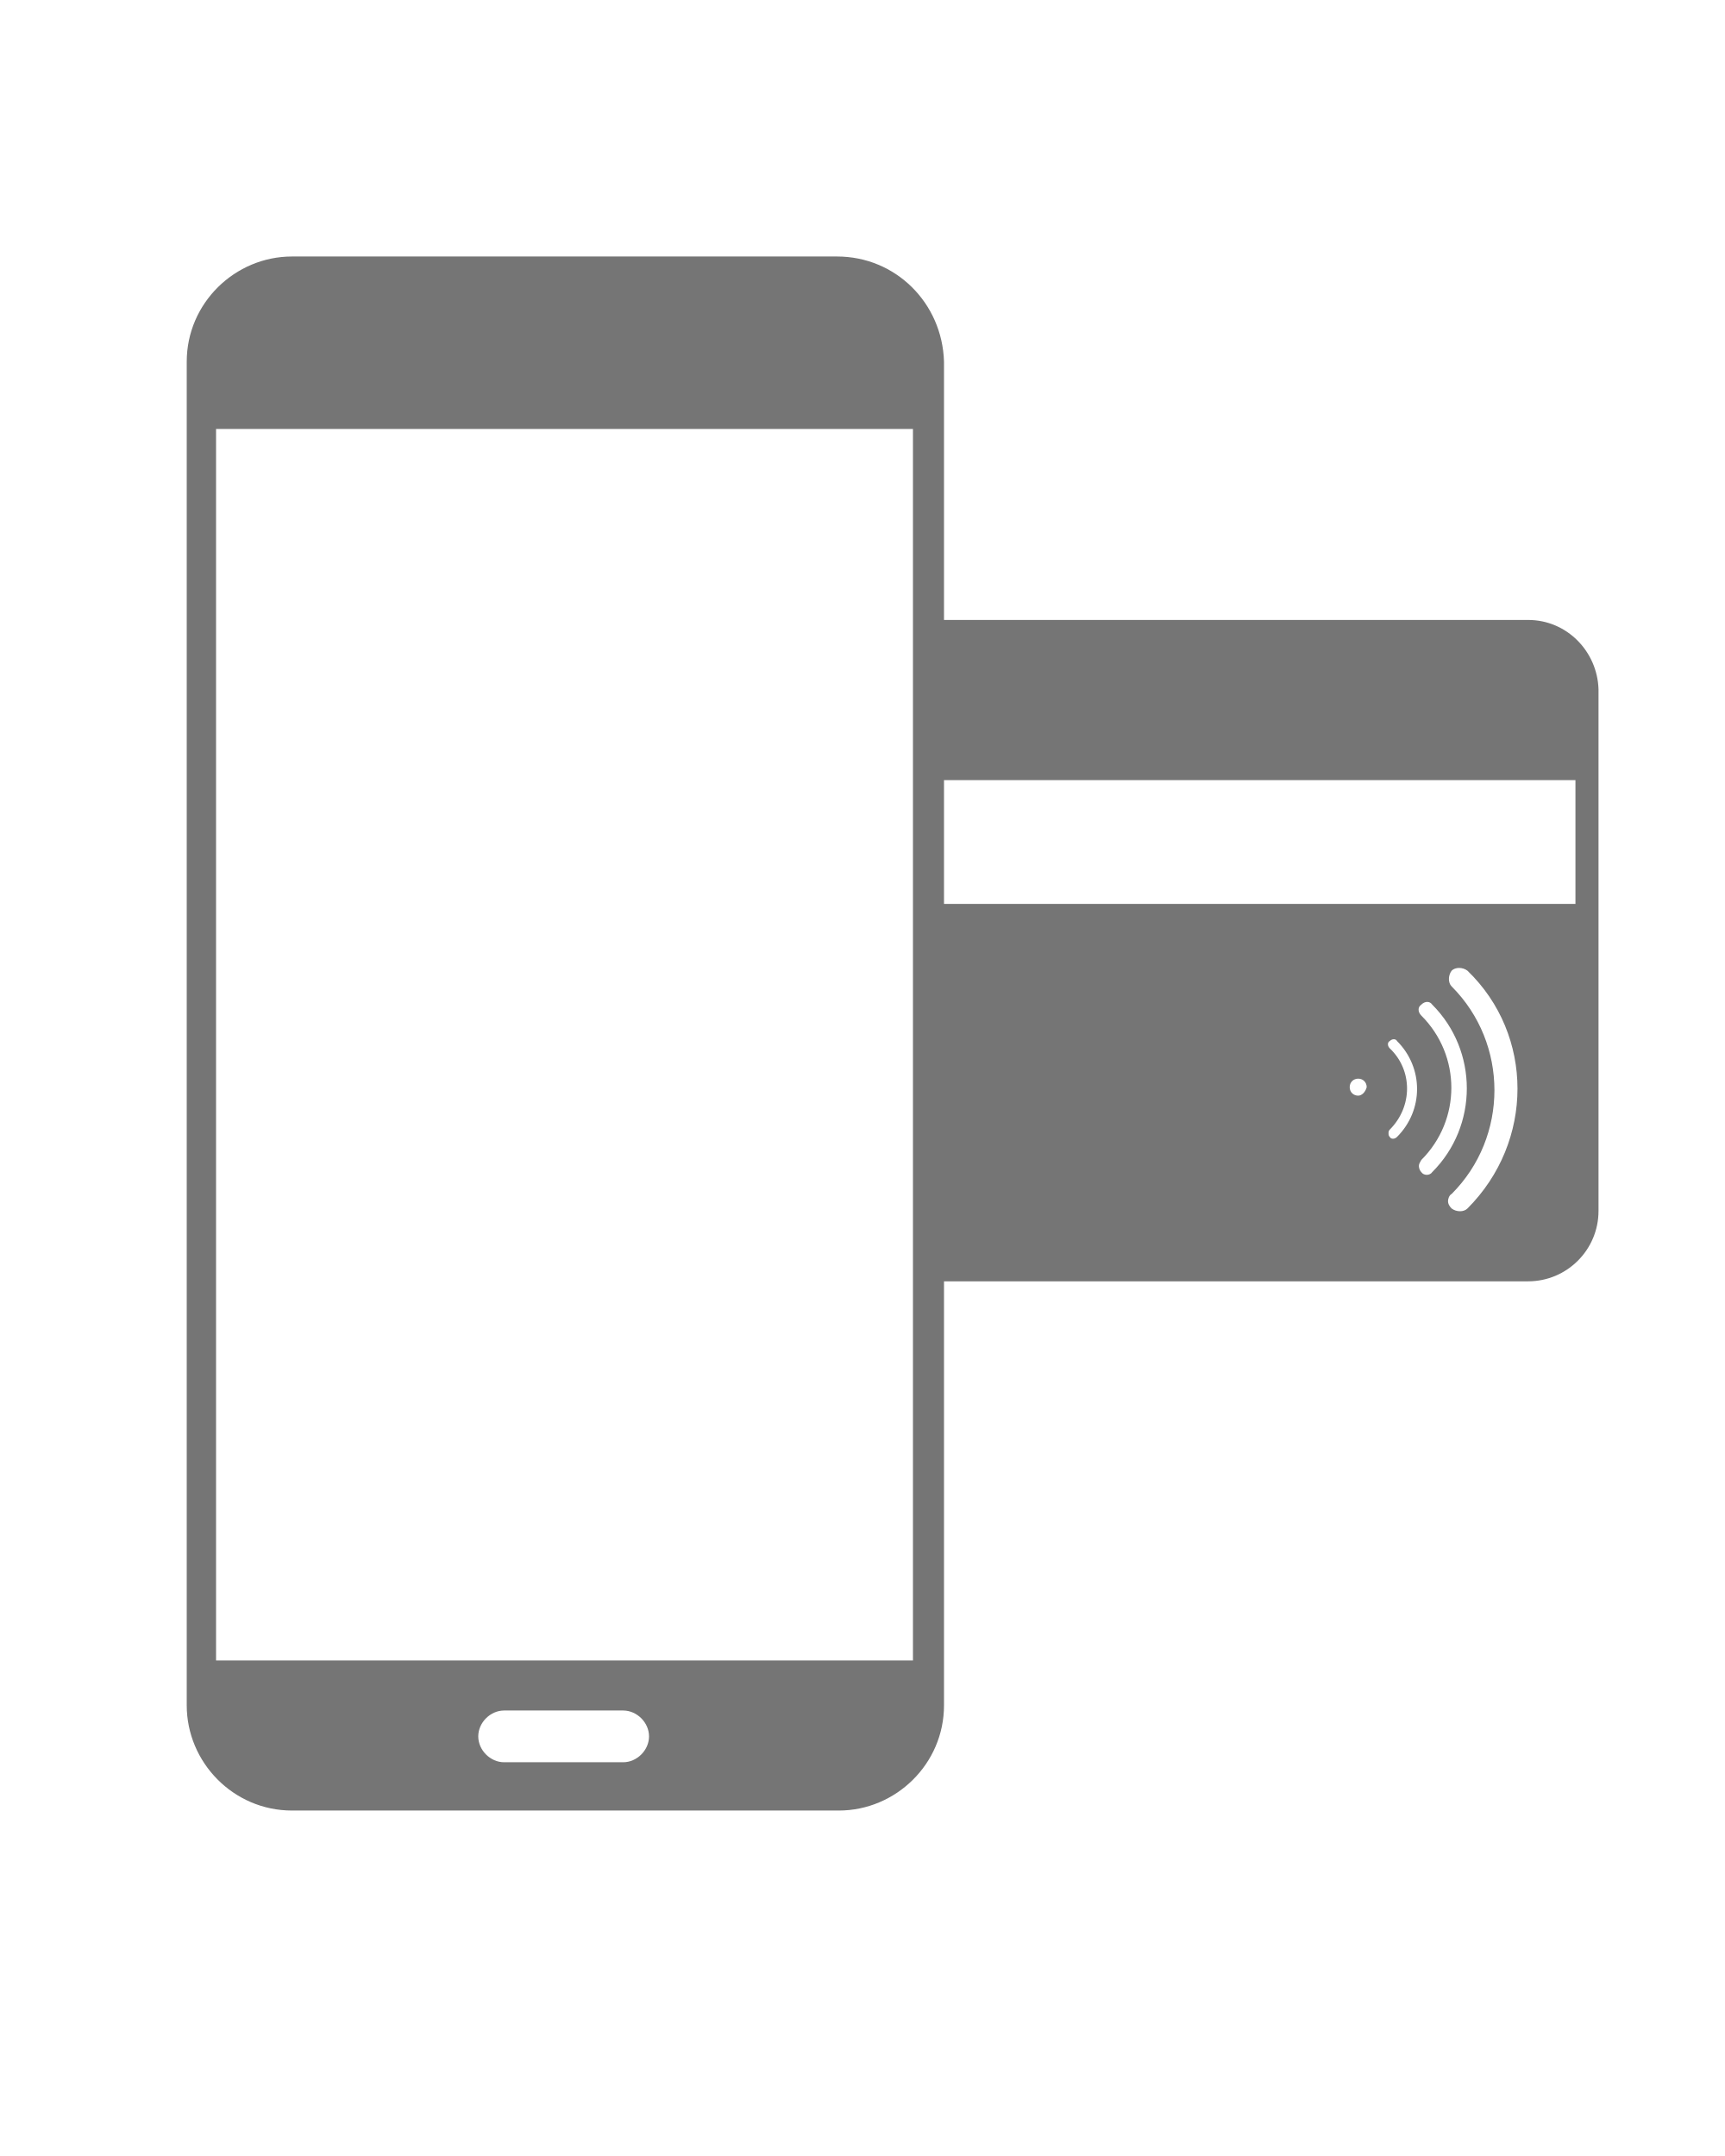
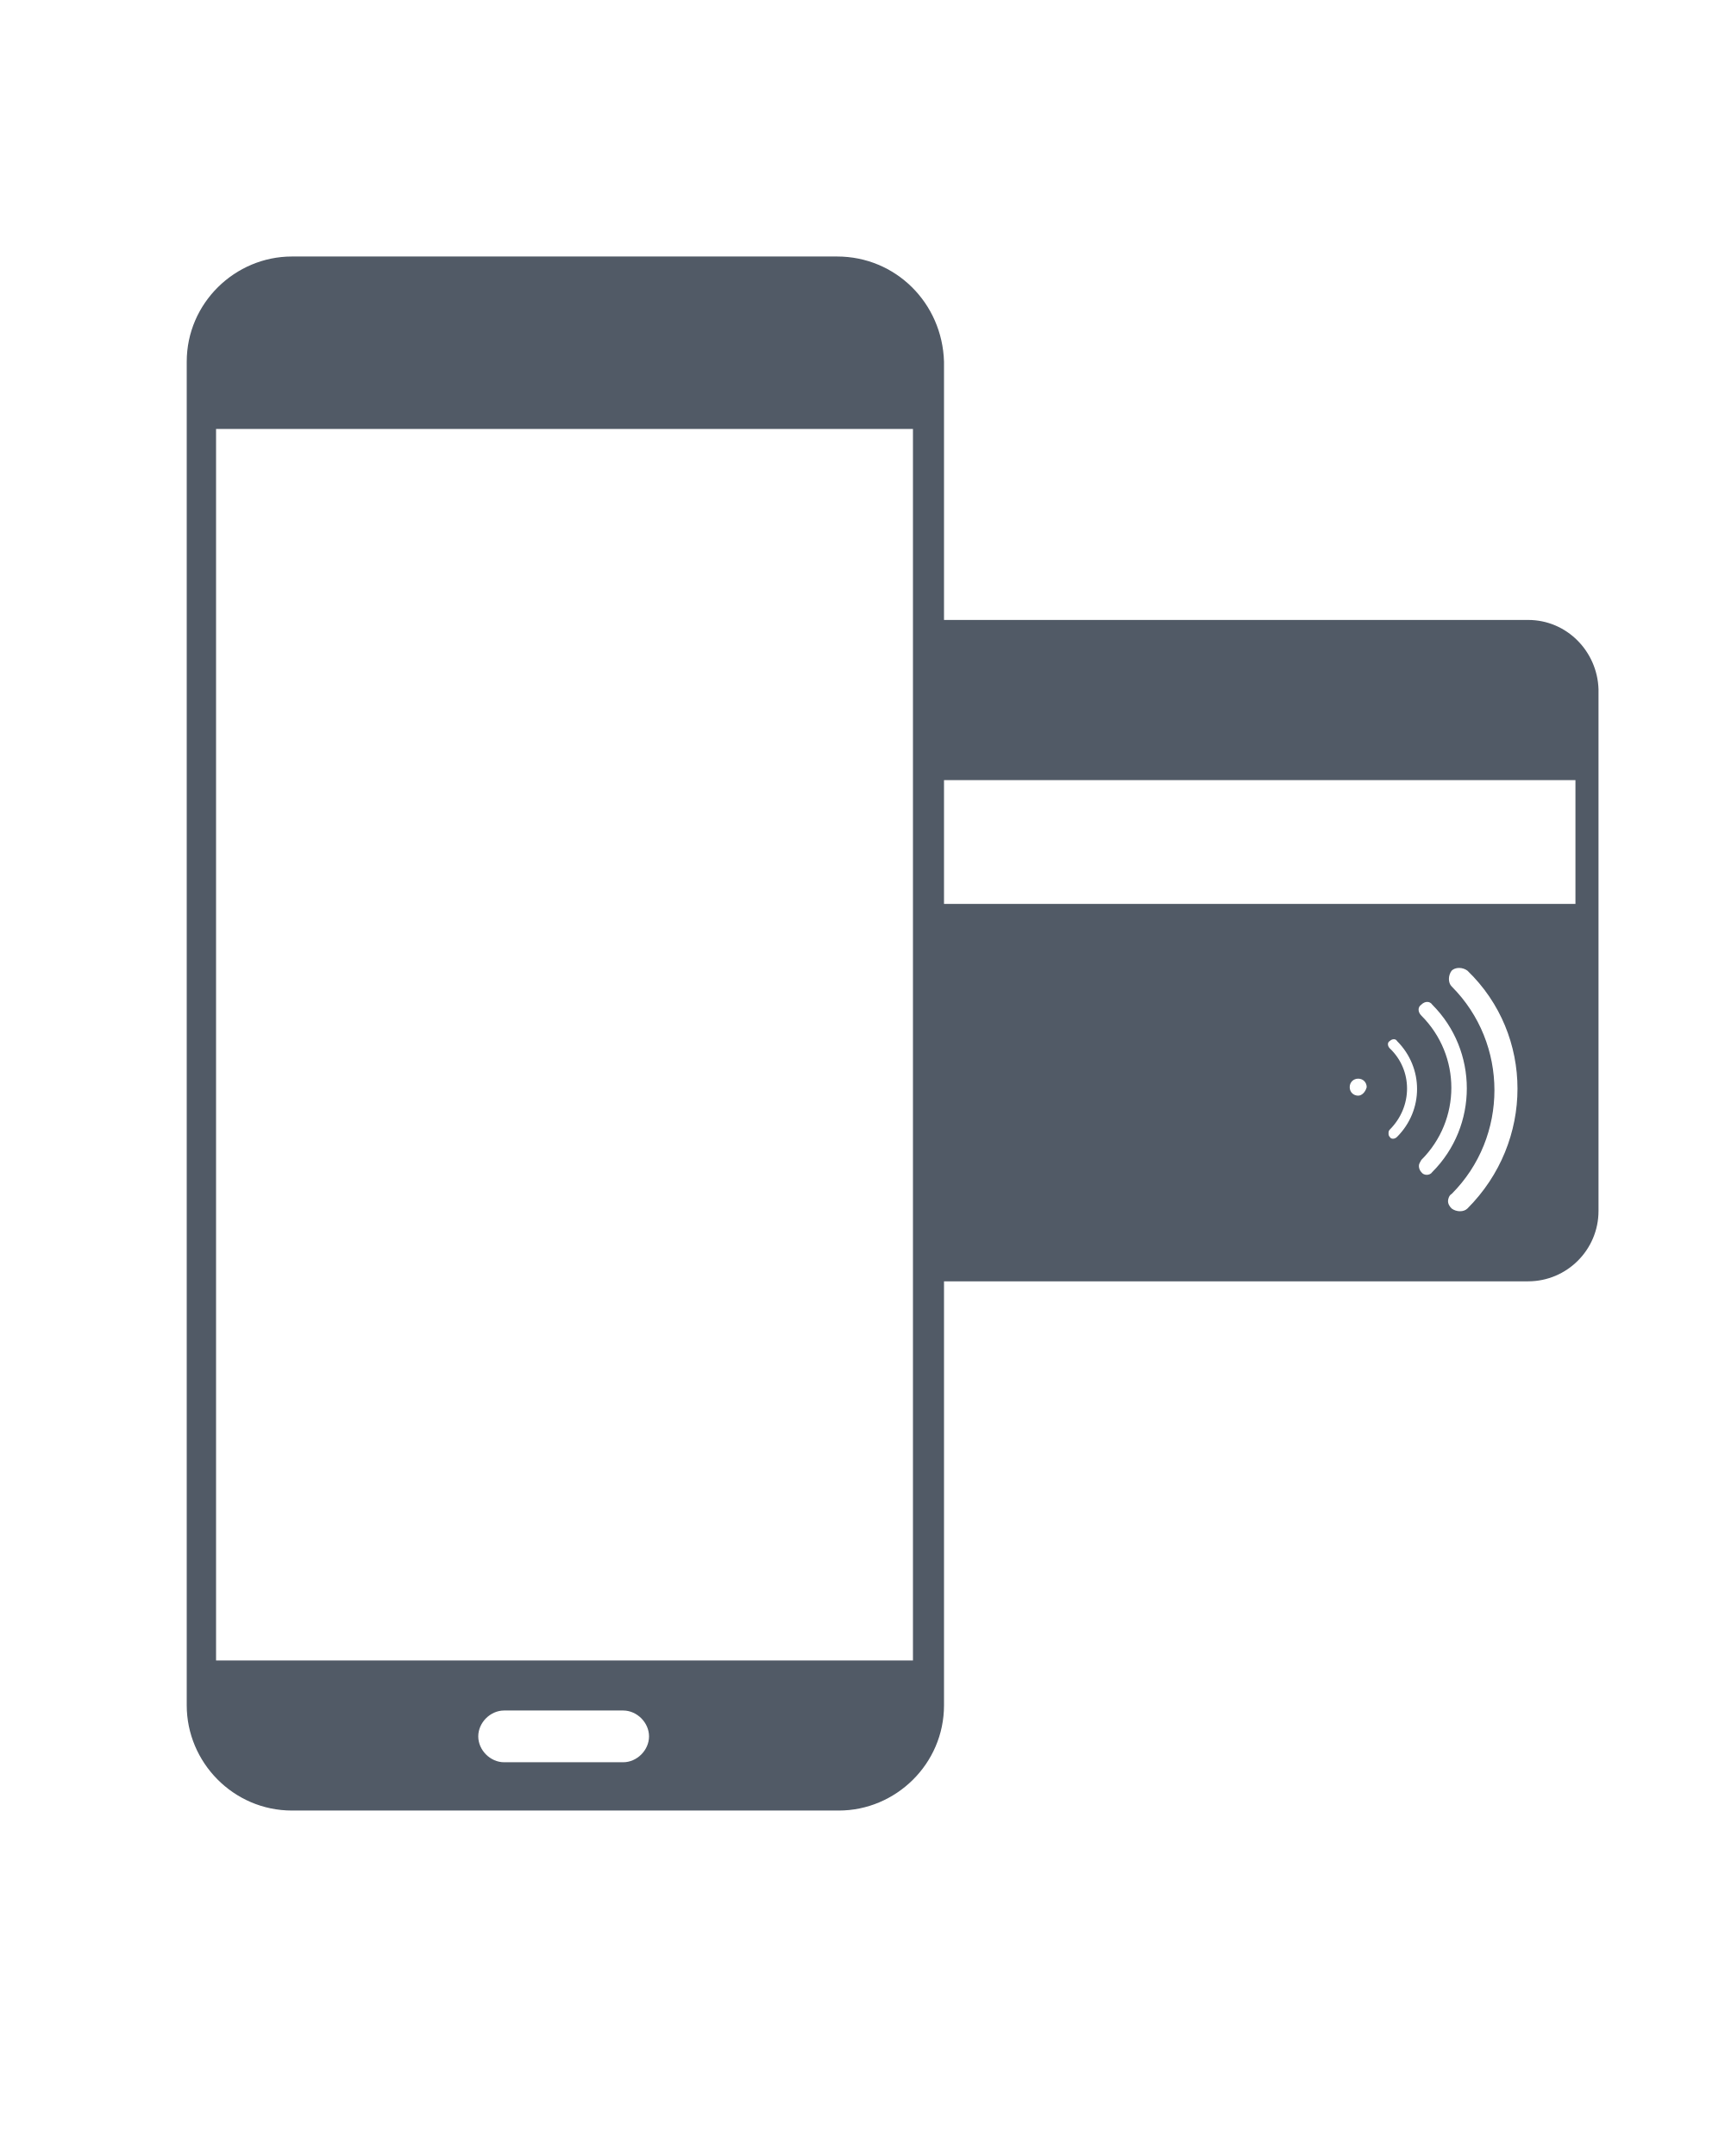
<svg xmlns="http://www.w3.org/2000/svg" version="1.1" x="0px" y="0px" viewBox="0 0 100 125" style="enable-background:new 0 0 100 100;" xml:space="preserve" id="svg2">
  <defs id="defs12" />
-   <g transform="matrix(0.7035842,0,0,0.7035842,25.89696,19.90134)" id="g4" style="fill:#757575;fill-opacity:1">
-     <g id="g6" style="fill:#757575;fill-opacity:1">
-       <g id="g8" style="fill:#757575;fill-opacity:1">
-         <path d="m 89.1,22.8 -48.464,0 c -3.2,0 -0.37,2.6 -0.342,5.8 l 0.376,42.9 c 0.028,3.2 -3.422,5.8 -0.222,5.8 L 89.1,77.3 c 3.2,0 5.8,-2.6 5.8,-5.8 l 0,-43 C 94.8,25.4 92.3,22.8 89.1,22.8 Z M 75.1,62 c -0.4,0 -0.7,-0.3 -0.7,-0.7 0,-0.4 0.3,-0.7 0.7,-0.7 0.4,0 0.7,0.3 0.7,0.7 -0.1,0.4 -0.4,0.7 -0.7,0.7 z m 3.2,3.4 c -0.2,0.2 -0.5,0.2 -0.6,0 -0.1,-0.1 -0.1,-0.2 -0.1,-0.3 0,-0.1 0,-0.2 0.1,-0.3 1.9,-1.9 1.9,-4.9 0,-6.7 -0.2,-0.2 -0.2,-0.5 0,-0.6 0.2,-0.2 0.5,-0.2 0.6,0 2.2,2.2 2.2,5.7 0,7.9 z m 2,2.9 c -0.1,-0.1 -0.2,-0.3 -0.2,-0.5 0,-0.2 0.1,-0.3 0.2,-0.5 3.3,-3.3 3.3,-8.6 0,-11.9 -0.3,-0.3 -0.3,-0.7 0,-0.9 0.3,-0.3 0.7,-0.3 0.9,0 3.8,3.8 3.8,10 0,13.8 -0.2,0.3 -0.7,0.3 -0.9,0 z m 3.8,3 c -0.3,0.3 -0.9,0.3 -1.3,0 -0.2,-0.2 -0.3,-0.4 -0.3,-0.6 0,-0.2 0.1,-0.5 0.3,-0.6 4.7,-4.7 4.7,-12.4 0,-17.1 -0.3,-0.3 -0.3,-0.9 0,-1.3 0.3,-0.3 0.9,-0.3 1.3,0 5.5,5.3 5.5,14.1 0,19.6 z m 9,-25.1 -53.077,0 L 39.835,36 93,36 93,46.2 Z" id="path10" style="fill:#757575;fill-opacity:1" />
+   <g transform="matrix(0.7035842,0,0,0.7035842,25.89696,19.90134)" id="g4" style="fill:#515a66;fill-opacity:1">
+     <g id="g6" style="fill:#515a66;fill-opacity:1">
+       <g id="g8" style="fill:#515a66;fill-opacity:1">
+         <path d="m 89.1,22.8 -48.464,0 c -3.2,0 -0.37,2.6 -0.342,5.8 l 0.376,42.9 c 0.028,3.2 -3.422,5.8 -0.222,5.8 L 89.1,77.3 c 3.2,0 5.8,-2.6 5.8,-5.8 l 0,-43 C 94.8,25.4 92.3,22.8 89.1,22.8 Z M 75.1,62 c -0.4,0 -0.7,-0.3 -0.7,-0.7 0,-0.4 0.3,-0.7 0.7,-0.7 0.4,0 0.7,0.3 0.7,0.7 -0.1,0.4 -0.4,0.7 -0.7,0.7 z m 3.2,3.4 c -0.2,0.2 -0.5,0.2 -0.6,0 -0.1,-0.1 -0.1,-0.2 -0.1,-0.3 0,-0.1 0,-0.2 0.1,-0.3 1.9,-1.9 1.9,-4.9 0,-6.7 -0.2,-0.2 -0.2,-0.5 0,-0.6 0.2,-0.2 0.5,-0.2 0.6,0 2.2,2.2 2.2,5.7 0,7.9 z m 2,2.9 c -0.1,-0.1 -0.2,-0.3 -0.2,-0.5 0,-0.2 0.1,-0.3 0.2,-0.5 3.3,-3.3 3.3,-8.6 0,-11.9 -0.3,-0.3 -0.3,-0.7 0,-0.9 0.3,-0.3 0.7,-0.3 0.9,0 3.8,3.8 3.8,10 0,13.8 -0.2,0.3 -0.7,0.3 -0.9,0 z m 3.8,3 c -0.3,0.3 -0.9,0.3 -1.3,0 -0.2,-0.2 -0.3,-0.4 -0.3,-0.6 0,-0.2 0.1,-0.5 0.3,-0.6 4.7,-4.7 4.7,-12.4 0,-17.1 -0.3,-0.3 -0.3,-0.9 0,-1.3 0.3,-0.3 0.9,-0.3 1.3,0 5.5,5.3 5.5,14.1 0,19.6 z m 9,-25.1 -53.077,0 L 39.835,36 93,36 93,46.2 Z" id="path10" style="fill:#515a66;fill-opacity:1" />
      </g>
    </g>
  </g>
-   <path d="m 48.525,14.871 -31.6,0 c -3.3,0 -6.1,2.7 -6.1,6.1 l 0,77.9 c 0,3.3 2.7,6.1 6.1,6.1 l 31.7,0 c 3.3,0 6.1,-2.7 6.1,-6.1 l 0,-77.9 c -0.1,-3.4 -2.8,-6.1 -6.2,-6.1 z m -12.4,87.3 -6.9,0 c -0.8,0 -1.5,-0.7 -1.5,-1.5 0,-0.8 0.7,-1.5 1.5,-1.5 l 6.9,0 c 0.8,0 1.5,0.7 1.5,1.5 0,0.8 -0.7,1.5 -1.5,1.5 z m 16.8,-5.9 -40.4,0 0,-71.4 40.4,0 0,71.4 z" id="path4" style="fill:#757575;fill-opacity:1" />
+   <path d="m 48.525,14.871 -31.6,0 c -3.3,0 -6.1,2.7 -6.1,6.1 l 0,77.9 c 0,3.3 2.7,6.1 6.1,6.1 l 31.7,0 c 3.3,0 6.1,-2.7 6.1,-6.1 l 0,-77.9 c -0.1,-3.4 -2.8,-6.1 -6.2,-6.1 z m -12.4,87.3 -6.9,0 c -0.8,0 -1.5,-0.7 -1.5,-1.5 0,-0.8 0.7,-1.5 1.5,-1.5 l 6.9,0 c 0.8,0 1.5,0.7 1.5,1.5 0,0.8 -0.7,1.5 -1.5,1.5 z m 16.8,-5.9 -40.4,0 0,-71.4 40.4,0 0,71.4 z" id="path4" style="fill:#515a66;fill-opacity:1" />
</svg>
